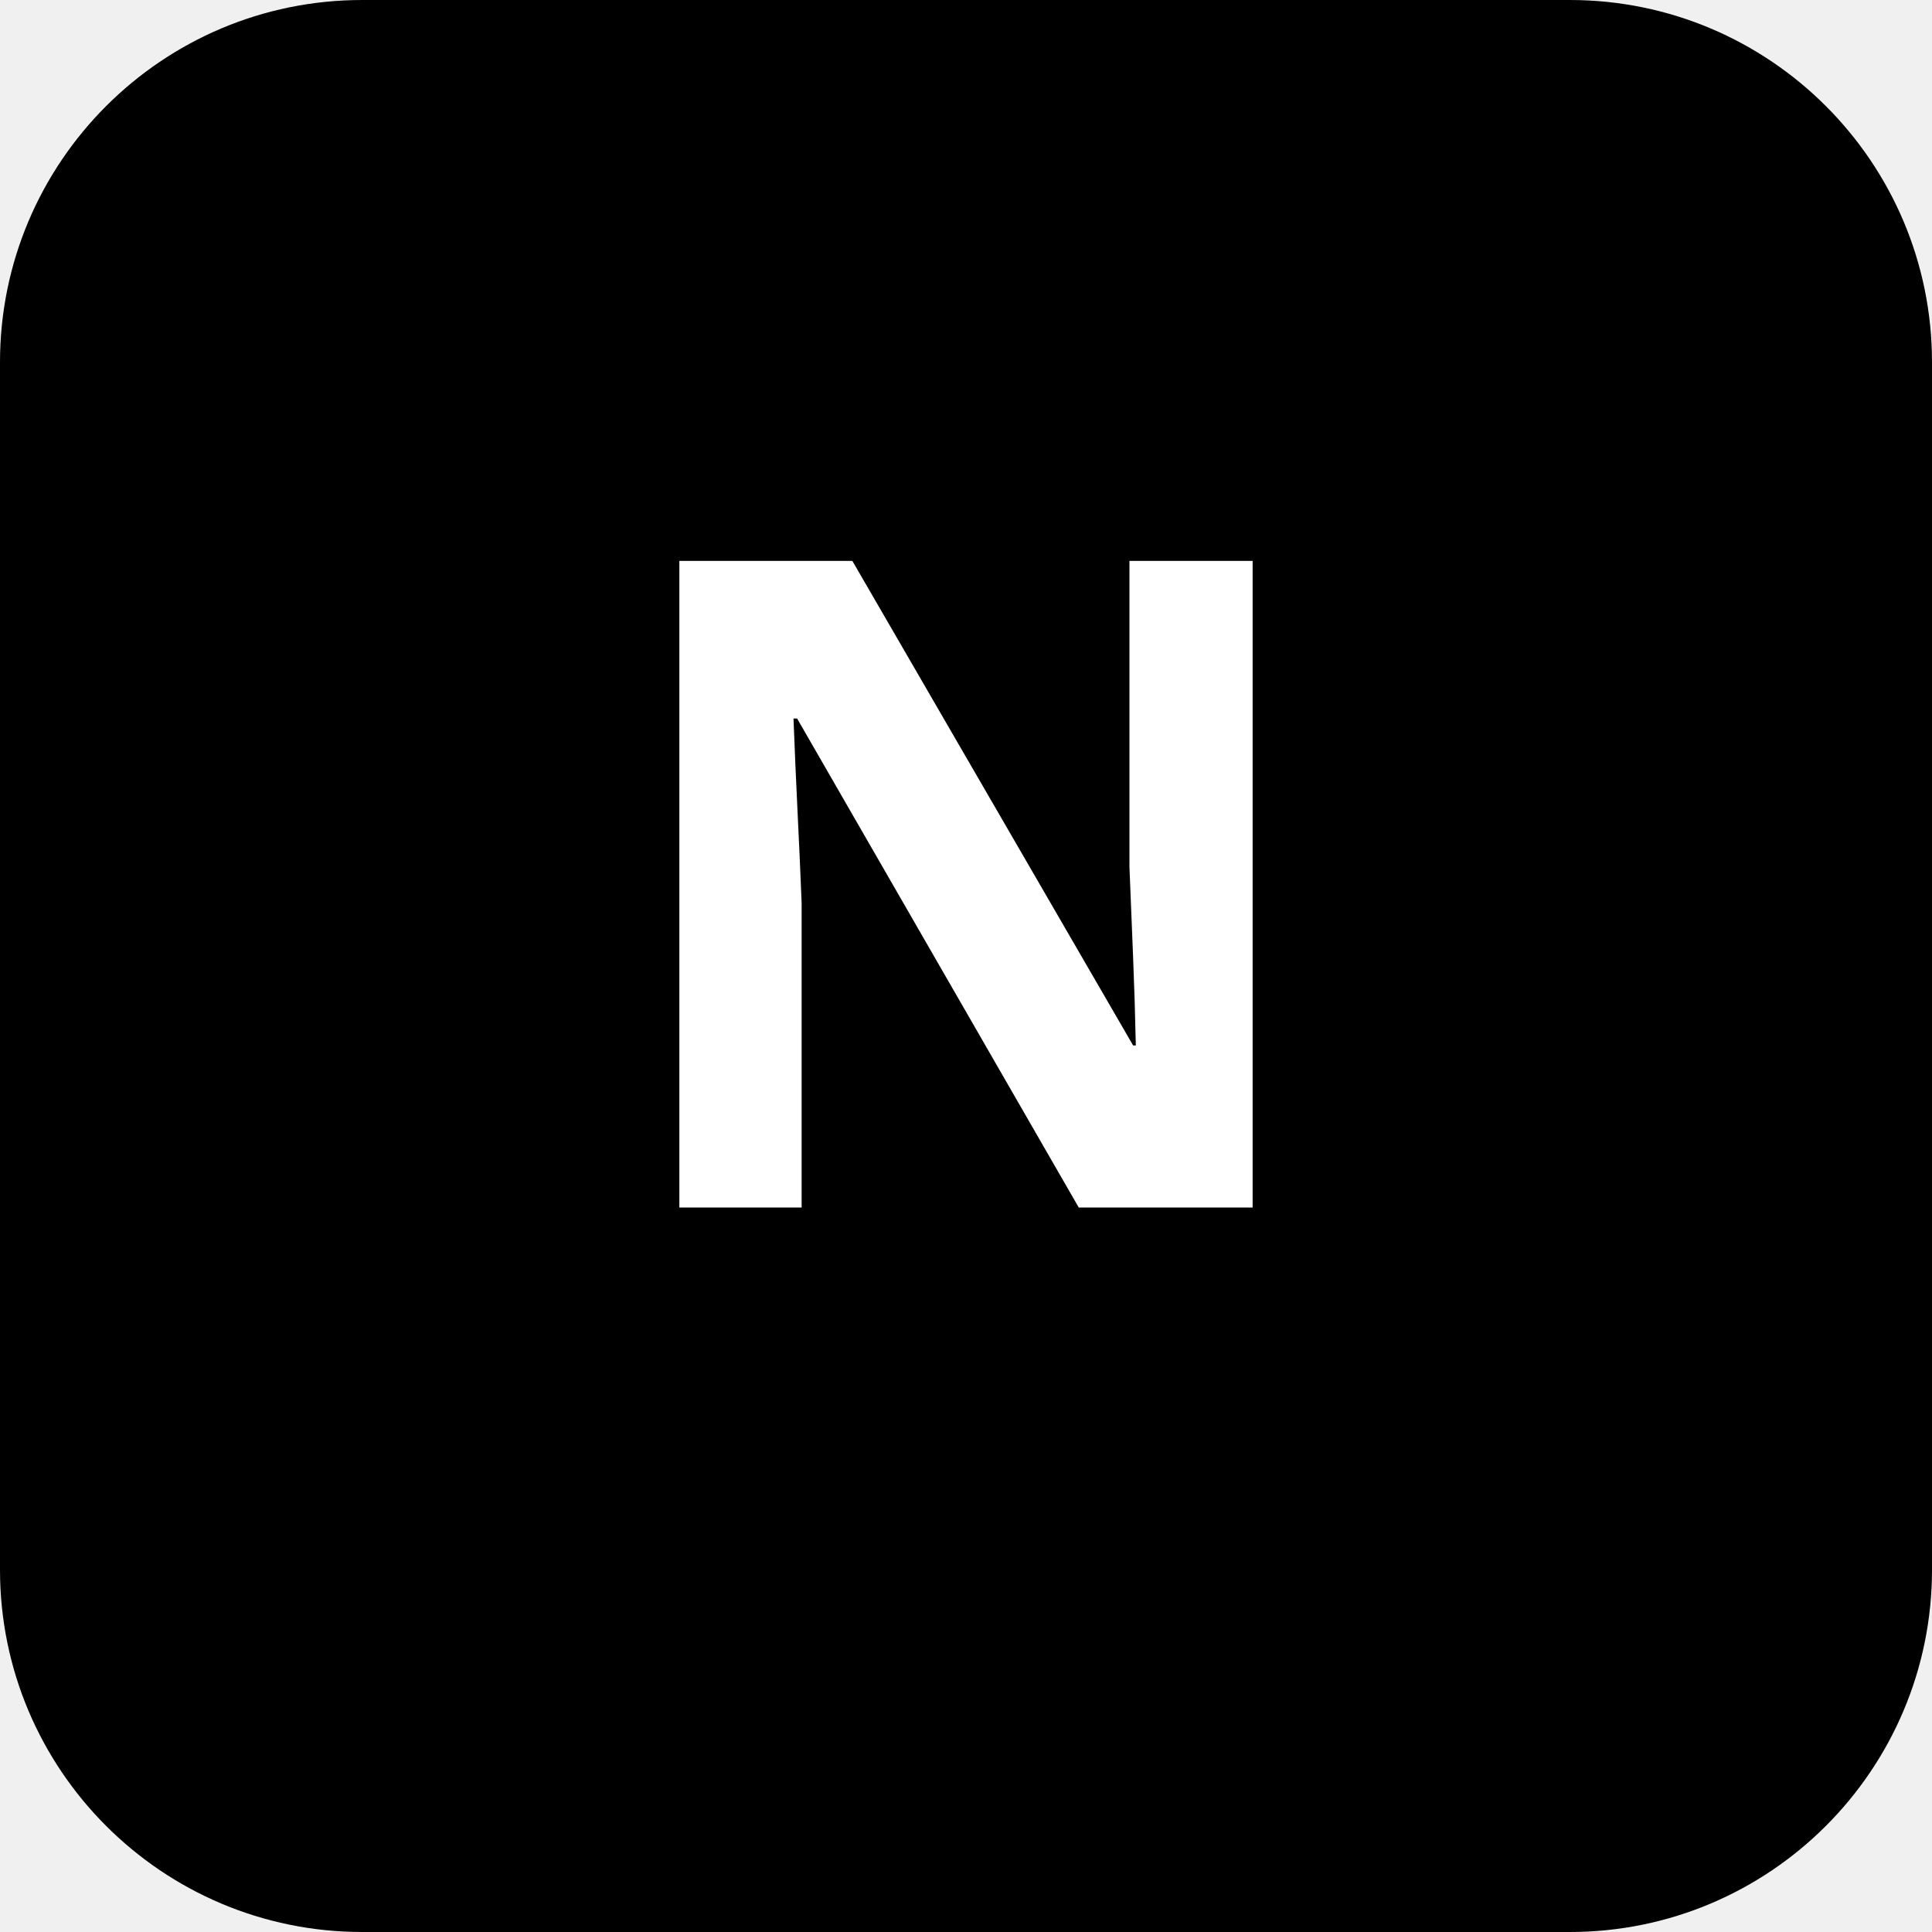
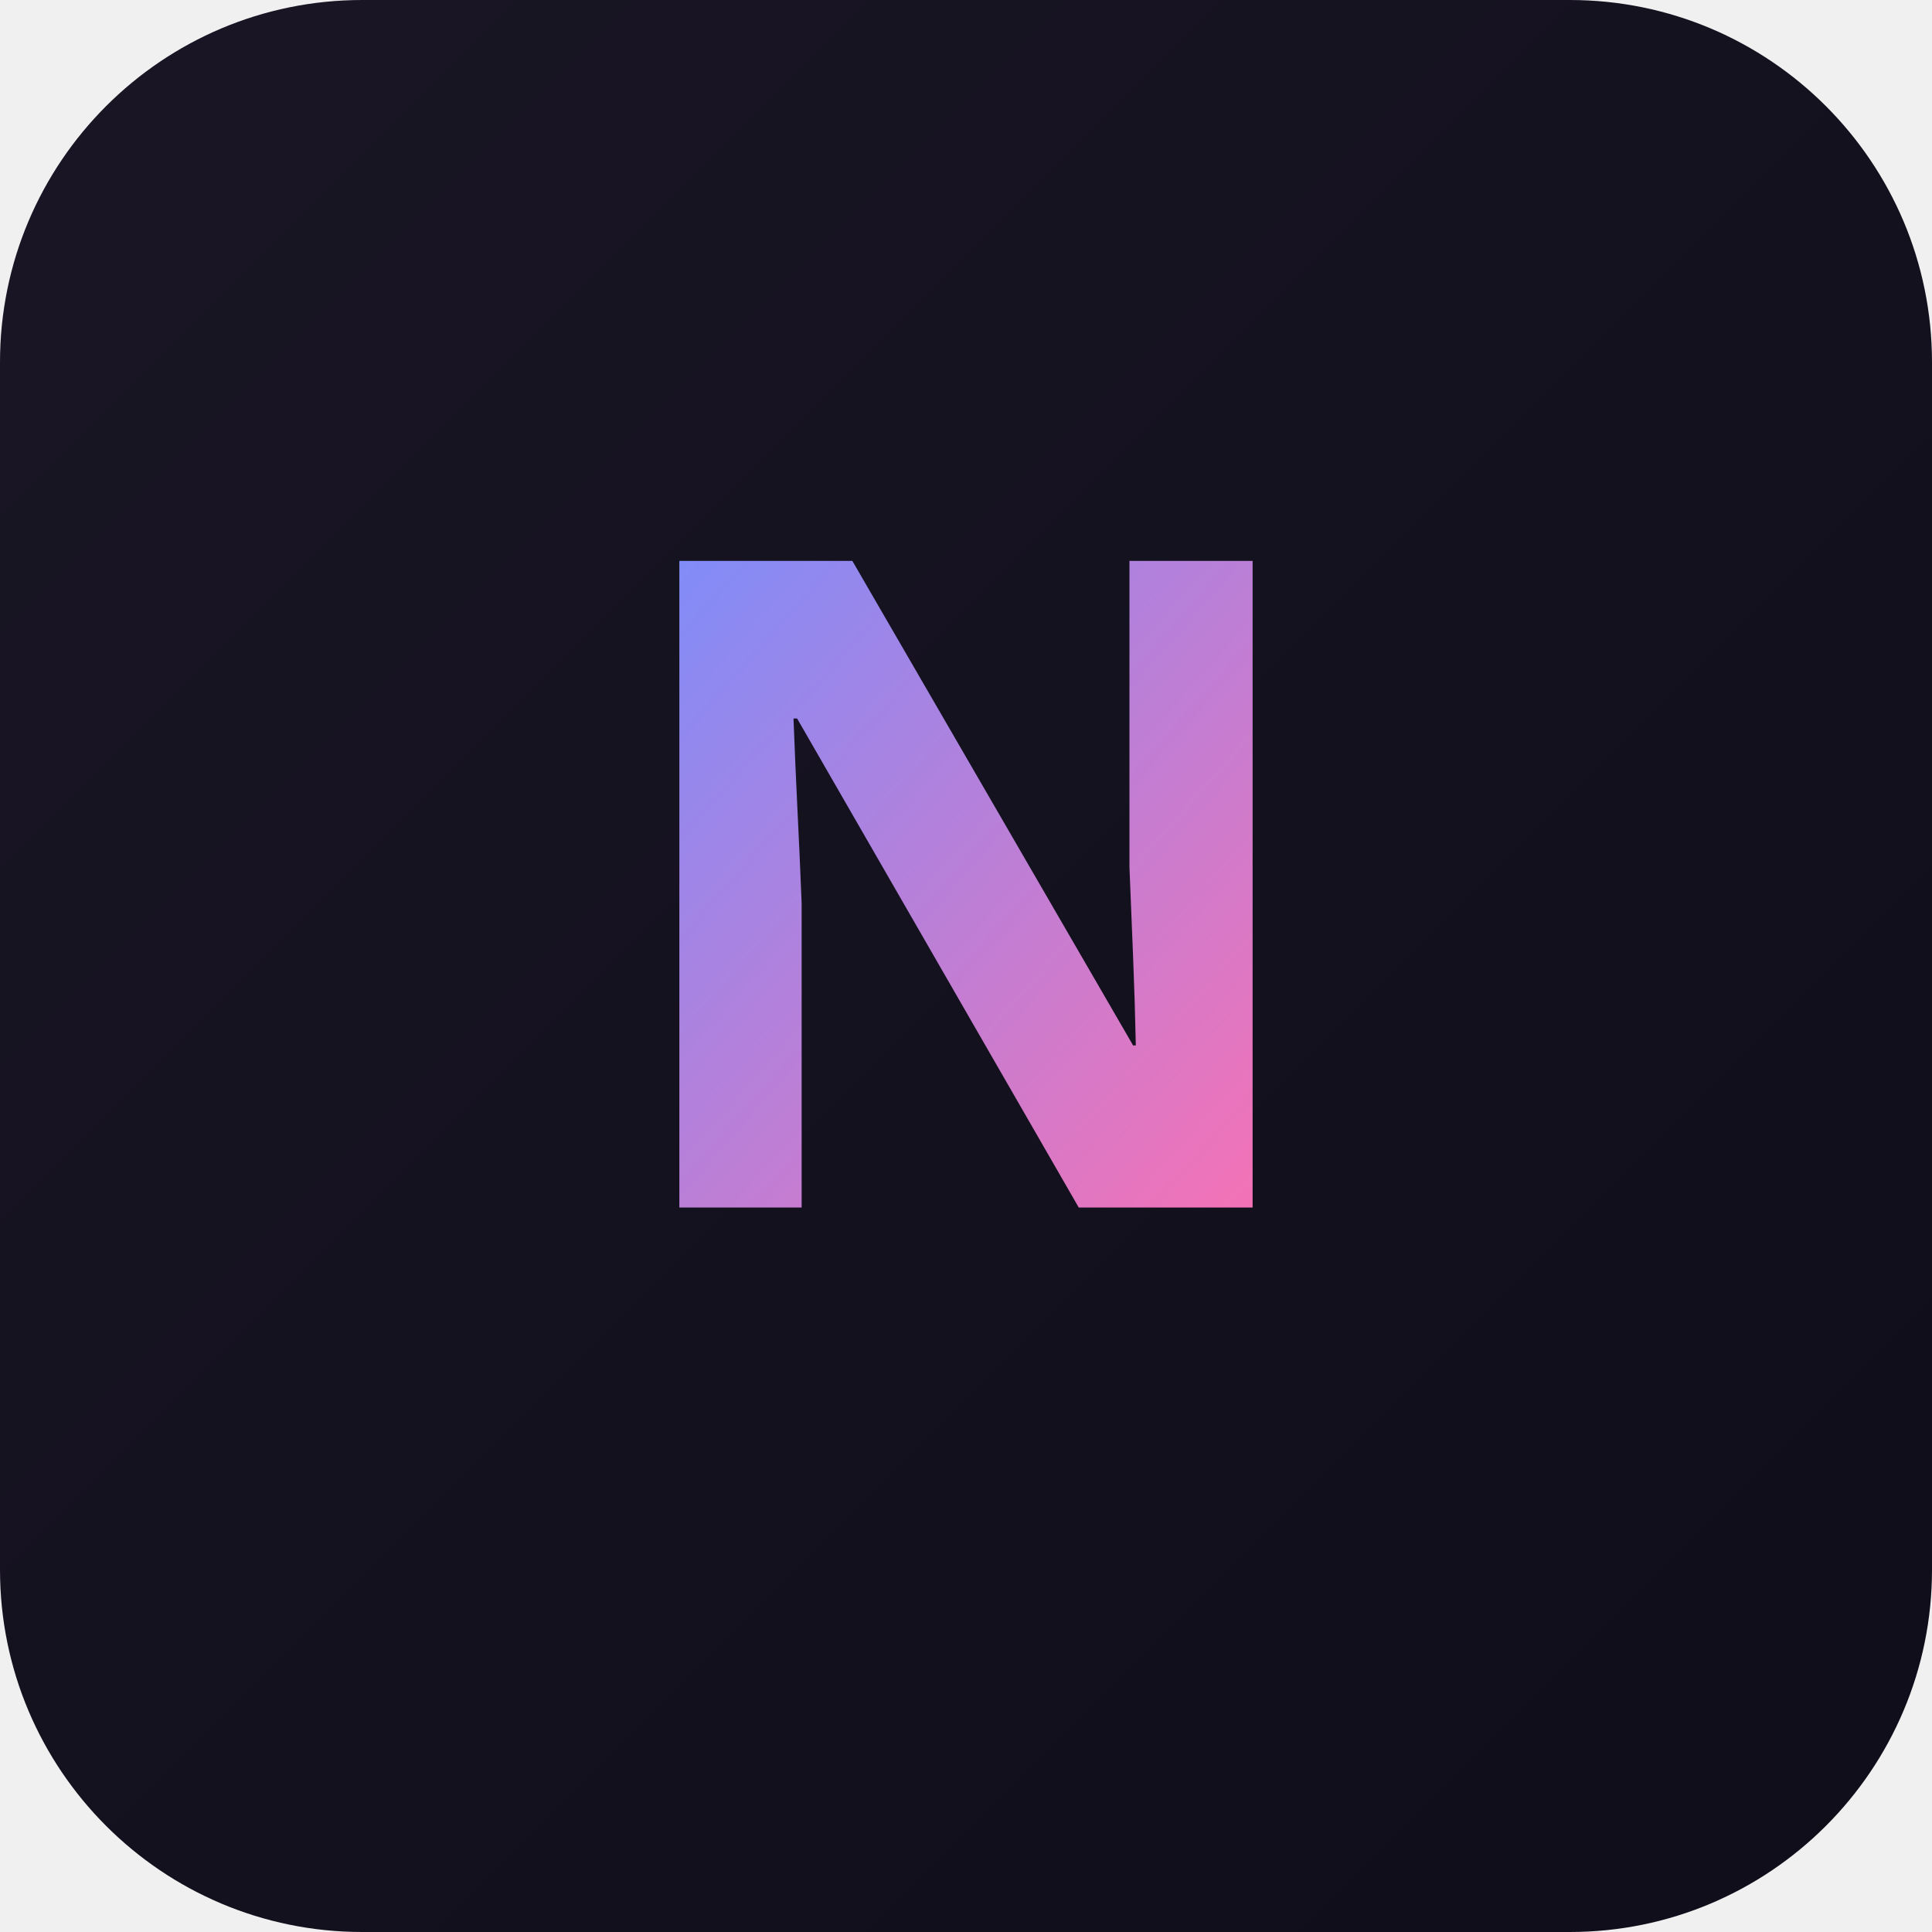
<svg xmlns="http://www.w3.org/2000/svg" viewBox="0 0 512 512">
-   <rect width="512" height="512" rx="96" fill="#000" />
-   <text x="256" y="320" text-anchor="middle" font-size="240" font-family="system-ui" fill="#fff" font-weight="bold">N</text>
+   <defs>
+     <linearGradient id="bg" x1="0" y1="0" x2="1" y2="1">
+       <stop offset="0%" stop-color="#1a1625" />
+       <stop offset="100%" stop-color="#0f0d1a" />
+     </linearGradient>
+     <linearGradient id="fg" x1="0" y1="0" x2="1" y2="1">
+       <stop offset="0%" stop-color="#818cf8" />
+       <stop offset="100%" stop-color="#f472b6" />
+     </linearGradient>
+   </defs>
+   <rect width="512" height="512" rx="96" fill="url(#bg)" />
+   <text x="256" y="320" text-anchor="middle" font-size="240" font-family="system-ui" fill="url(#fg)" font-weight="bold">N</text>
</svg>
